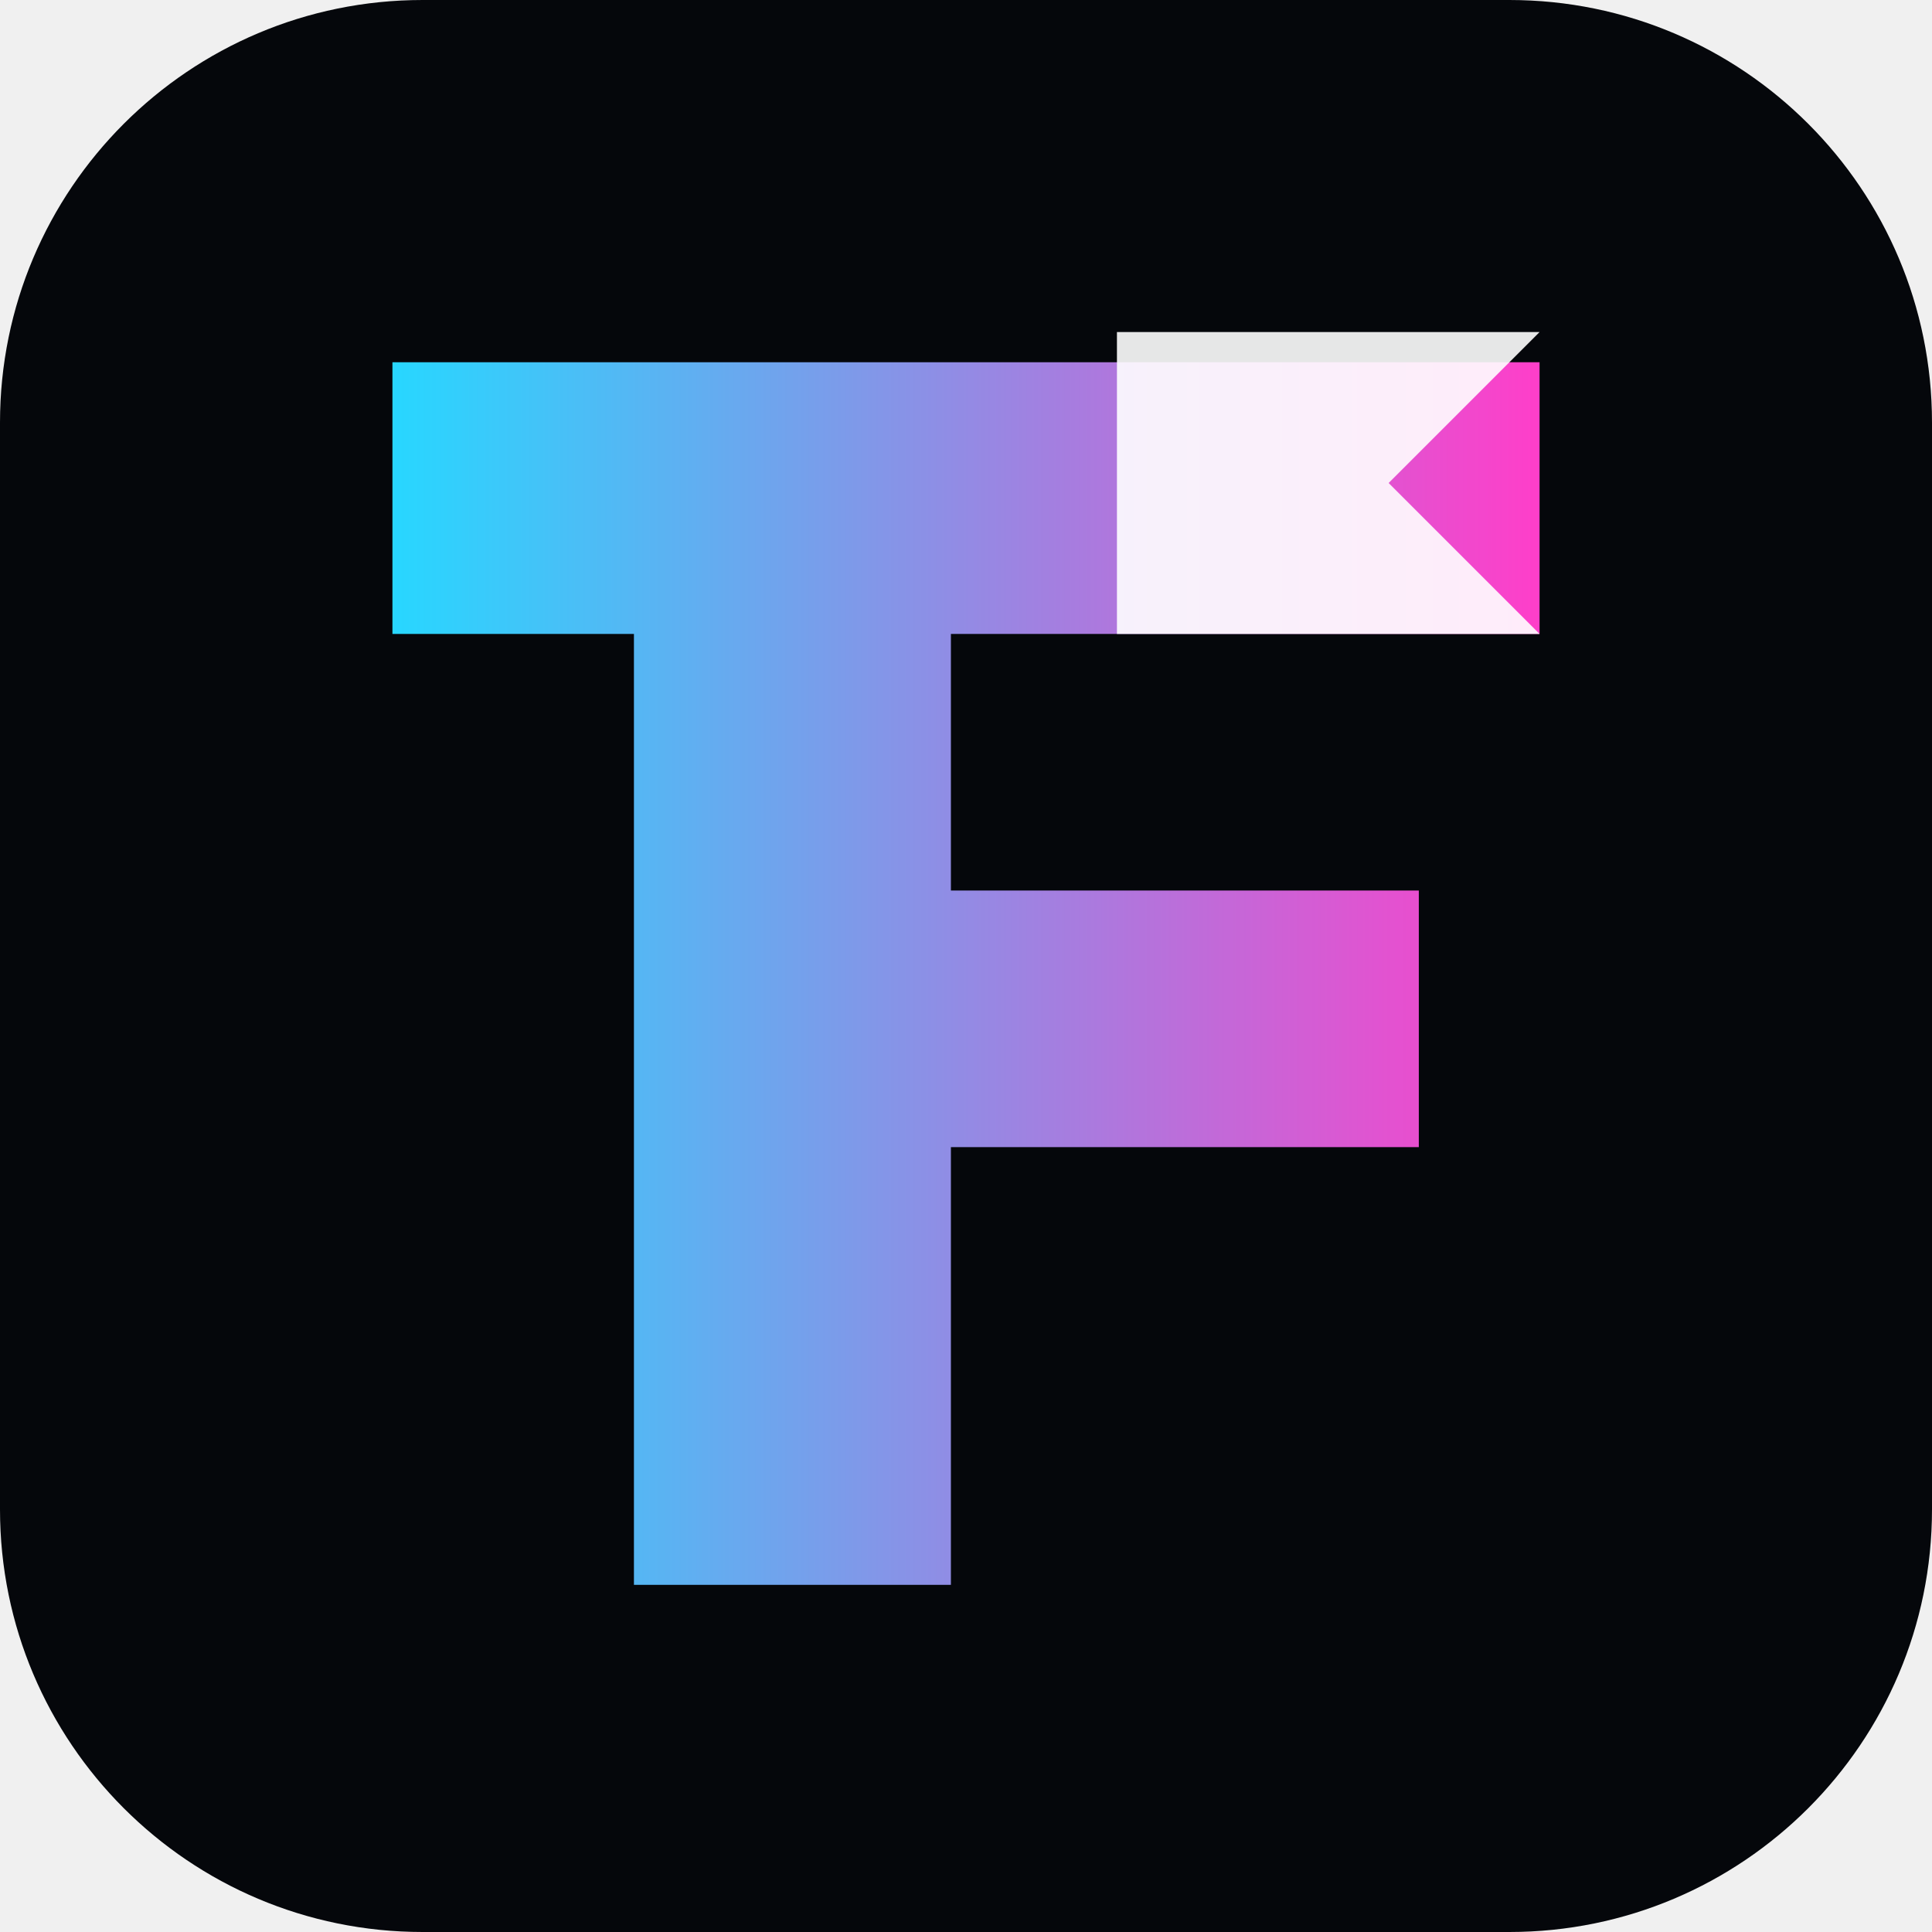
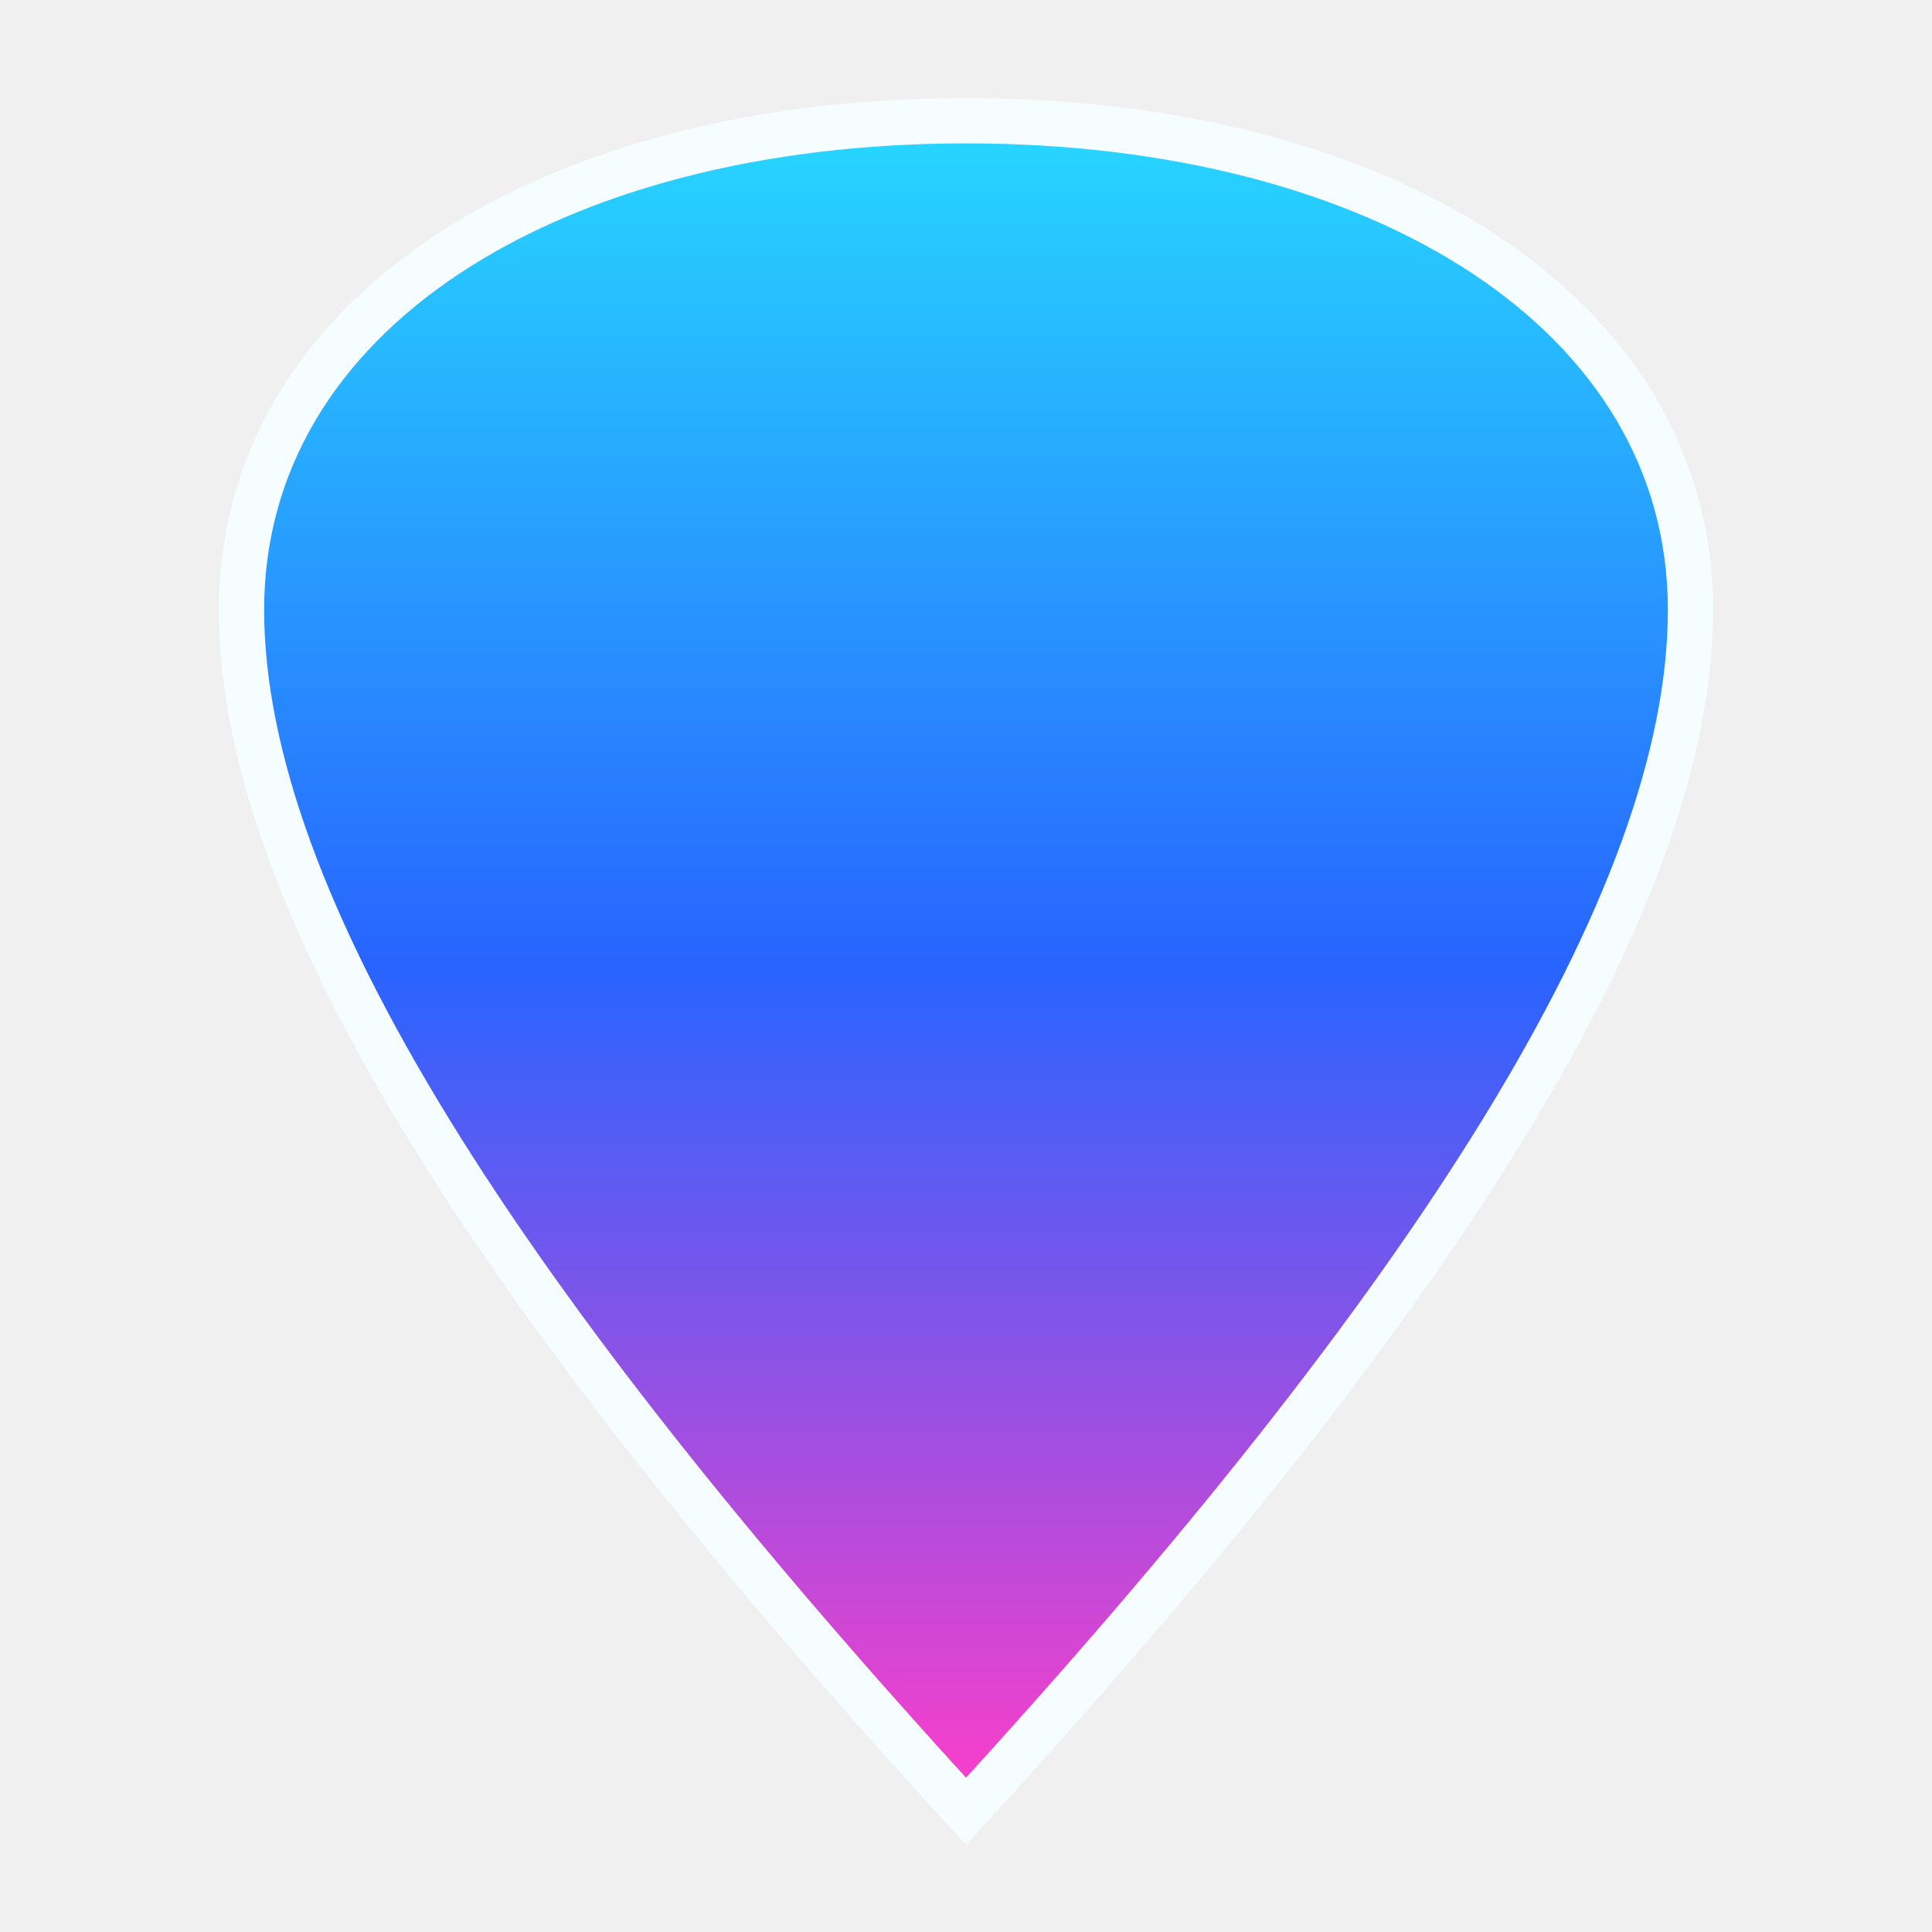
- <svg xmlns="http://www.w3.org/2000/svg" viewBox="0 0 128 128">
+ <svg xmlns="http://www.w3.org/2000/svg" viewBox="0 0 64 64">
  <defs>
-     <linearGradient id="g" x1="0" x2="1">
+     <linearGradient id="g" x1="0" y1="0" x2="0" y2="1">
      <stop stop-color="#27d7ff" />
+       <stop offset=".5" stop-color="#2864ff" />
      <stop offset="1" stop-color="#ff3ec9" />
    </linearGradient>
  </defs>
-   <rect width="128" height="128" rx="28" fill="#05070b" />
-   <path d="M26 24h76v18H63v17h31v17H63v29H42V42H26z" fill="url(#g)" />
-   <path d="M74 22l28 0-10 10 10 10H74z" fill="#fff" opacity=".9" />
+   <path fill="url(#g)" stroke="#f5fdff" stroke-width="1.5" d="M32 4C18.2 4 8 10.4 8 20.2c0 9.7 8.6 23 24 39.8 15.4-16.8 24-30.1 24-39.8C56 10.4 45.8 4 32 4Z" />
</svg>
